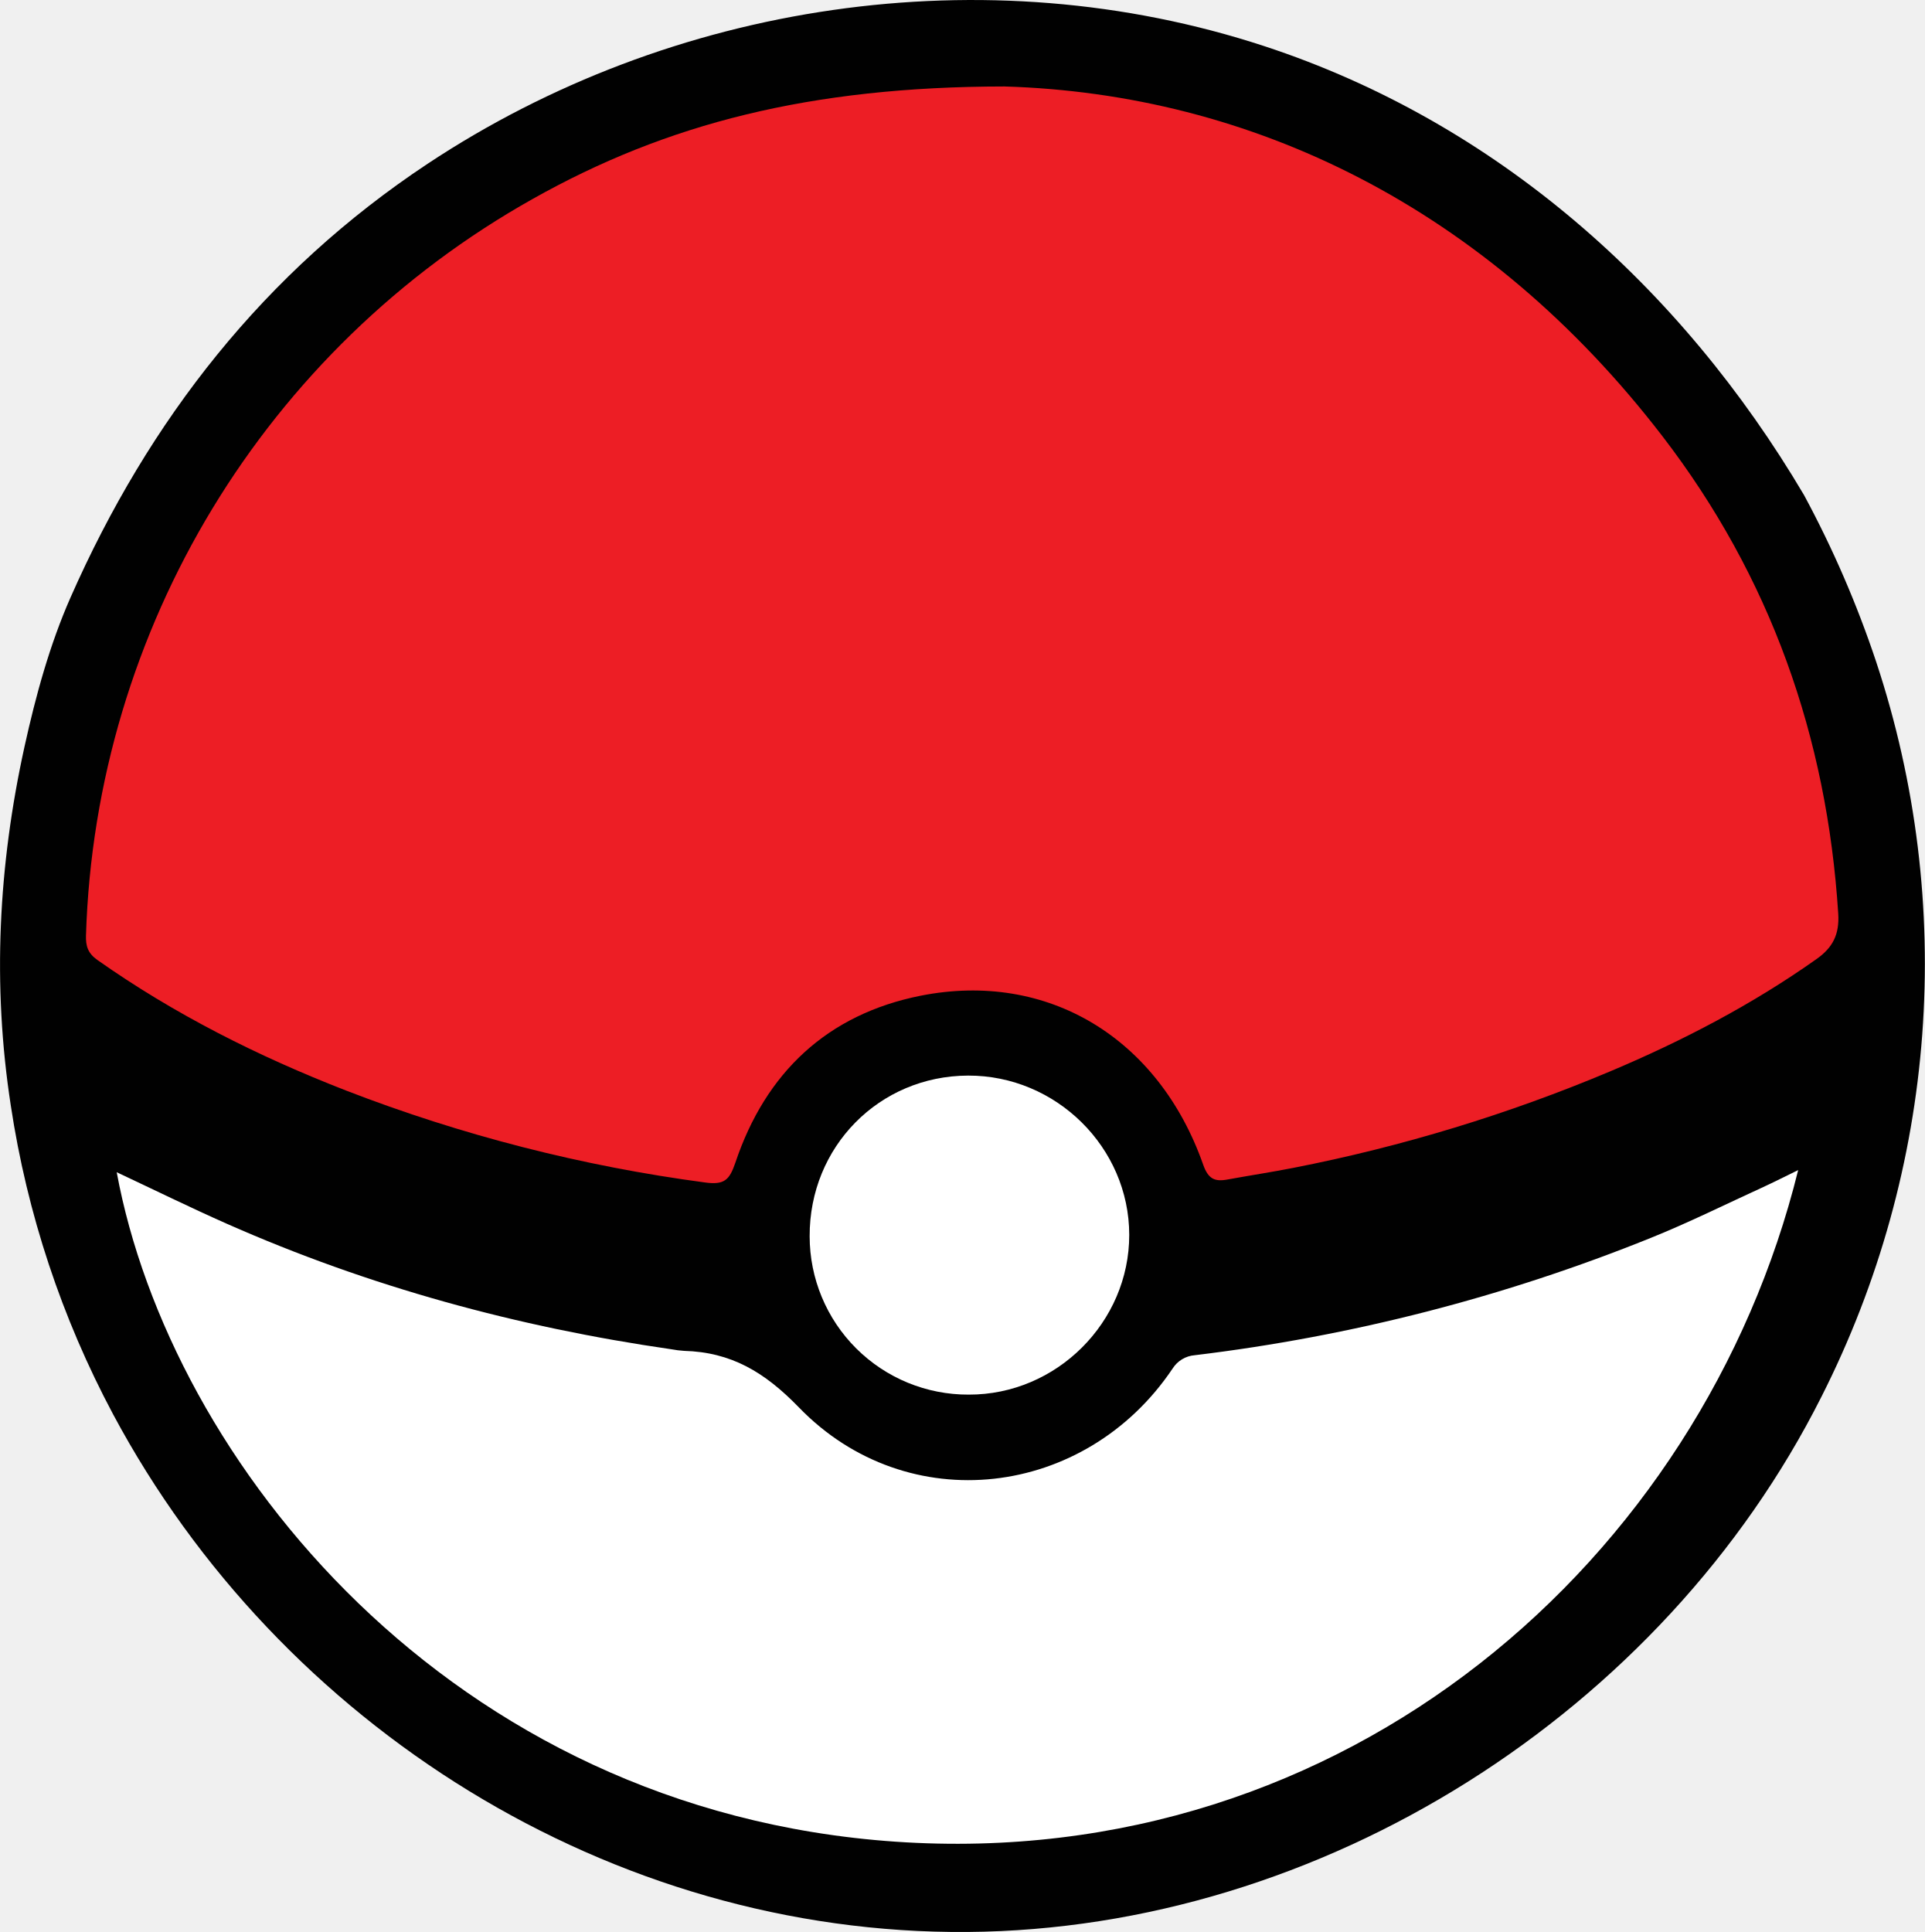
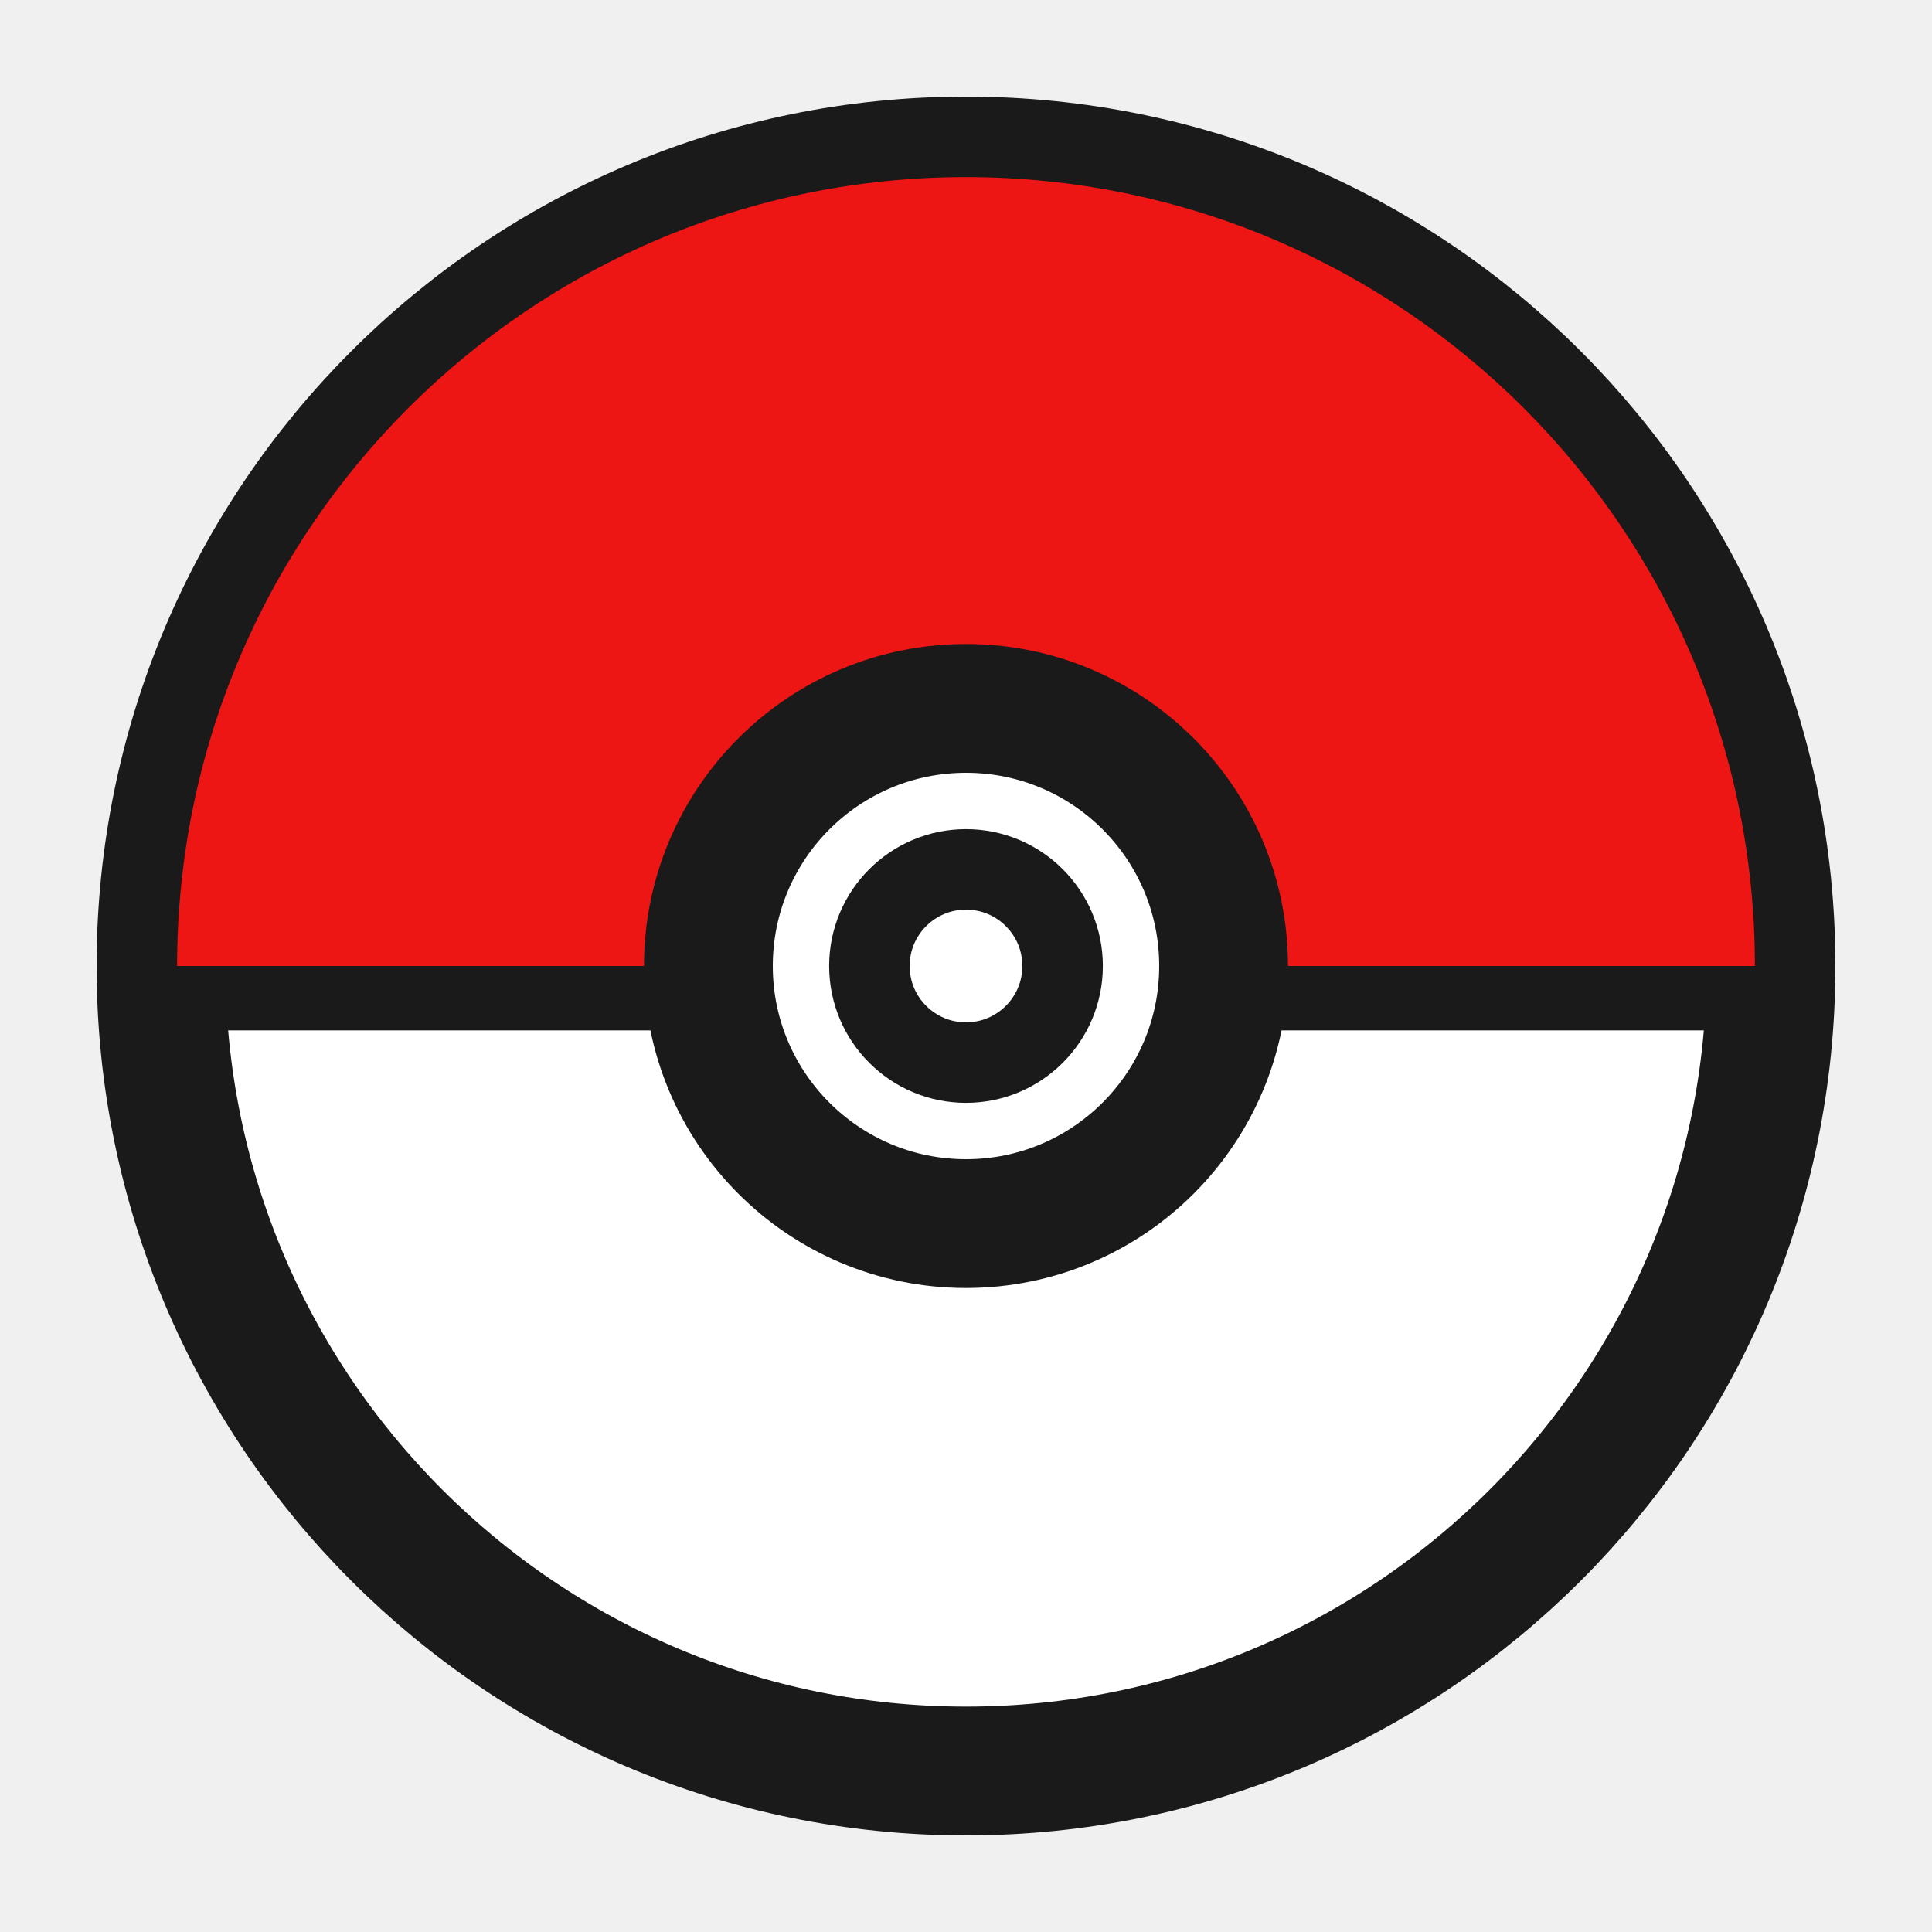
- <svg xmlns="http://www.w3.org/2000/svg" id="Layer_1" data-name="Layer 1" viewBox="0 0 649.18 651.56">
-   <defs>
-     <style>.cls-1{fill:#010101;}.cls-2{fill:#ed1e25;}.cls-3{fill:#fff;}</style>
-   </defs>
-   <path class="cls-1" d="M1007.12,545.21a354.12,354.12,0,0,1,24.34,56.25A323.39,323.39,0,0,1,1013,849.3c-53.62,106.54-168.42,179.59-288,180.51-120.14.92-231.84-69.38-288.12-174.54a323.79,323.79,0,0,1-34.53-104.18c-6.28-40.65-4.19-80.93,4.62-121,3.8-17.24,8.5-34.42,15.56-50.41C448.93,519.86,487.85,470,542.94,433.48,625.15,379,731,362.94,825.07,393.81,903.28,419.48,965.65,475,1007.12,545.21Z" transform="translate(-398.71 -378.26)" />
-   <path class="cls-2" d="M737.49,407.42C820.58,409.91,899.9,448,959.35,525.34c36.44,47.41,55.5,101.4,59.31,161,.46,7.13-1.91,11.53-7.28,15.33-21.69,15.35-45.07,27.54-69.52,37.86A545.67,545.67,0,0,1,835,772.1c-7.42,1.46-14.9,2.59-22.33,3.95-4.32.8-6.49-.21-8.18-5-15-42.69-52.41-65.47-95.23-57-31.54,6.26-52.37,25.95-62.55,56.34-2,5.84-3.72,7.54-10.19,6.66A528.74,528.74,0,0,1,515.31,746c-29.55-11.51-57.77-25.67-83.77-44-3.23-2.29-3.94-4.74-3.83-8.29A295.24,295.24,0,0,1,578.42,445.32C623.42,420,671.85,407.48,737.49,407.42Z" transform="translate(-398.71 -378.26)" />
-   <path class="cls-3" d="M1005.15,772.87C972.71,904.18,852.81,1009.8,700.69,999.36,550.07,989,456,870.65,438.07,773.59c12.44,5.84,24.66,11.85,37.1,17.36,48,21.24,98.1,34.87,150,42.35a35.35,35.35,0,0,0,4.21.53c15.89.44,27.15,7.09,38.78,19.09,36.65,37.84,96.61,30.65,126-13.1a9.74,9.74,0,0,1,7.5-4.52,603.9,603.9,0,0,0,153.73-39.54c12.89-5.19,25.37-11.4,38-17.18C997,776.92,1000.55,775.11,1005.15,772.87Z" transform="translate(-398.71 -378.26)" />
-   <path class="cls-3" d="M725.21,741c29.68-.09,54.31,24.24,54.34,53.7s-24.54,54-54.17,53.89a53.4,53.4,0,0,1-53.61-53.38C671.65,765,695.21,741.09,725.21,741Z" transform="translate(-398.71 -378.26)" />
+ <svg xmlns="http://www.w3.org/2000/svg" viewBox="0 0 24 24" fill="none">
+   <circle cx="12" cy="12" r="10" fill="#fff" stroke="#1a1a1a" stroke-width="1.6" />
+   <path d="M2 12h20" stroke="#1a1a1a" stroke-width="1.6" />
+   <path d="M2.2 12a9.8 9.8 0 0 1 19.6 0" fill="#ee1515" />
+   <circle cx="12" cy="12" r="3.2" fill="#fff" stroke="#1a1a1a" stroke-width="1.6" />
+   <circle cx="12" cy="12" r="1.2" fill="#fff" stroke="#1a1a1a" stroke-width="1" />
</svg>
